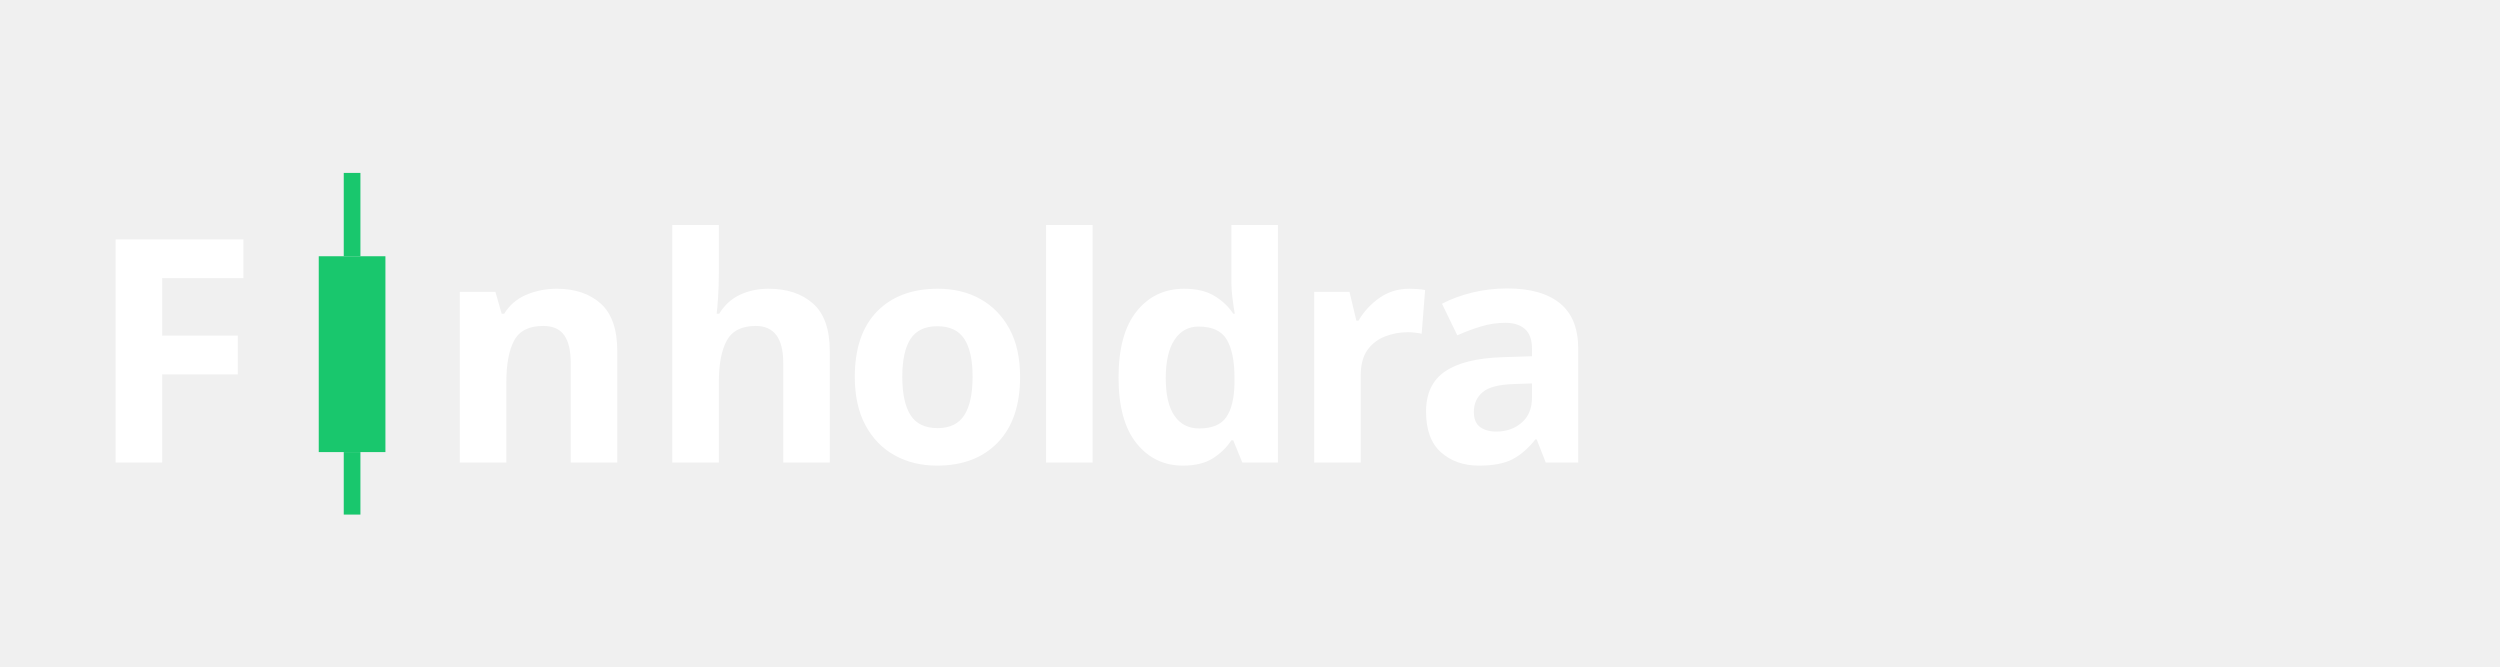
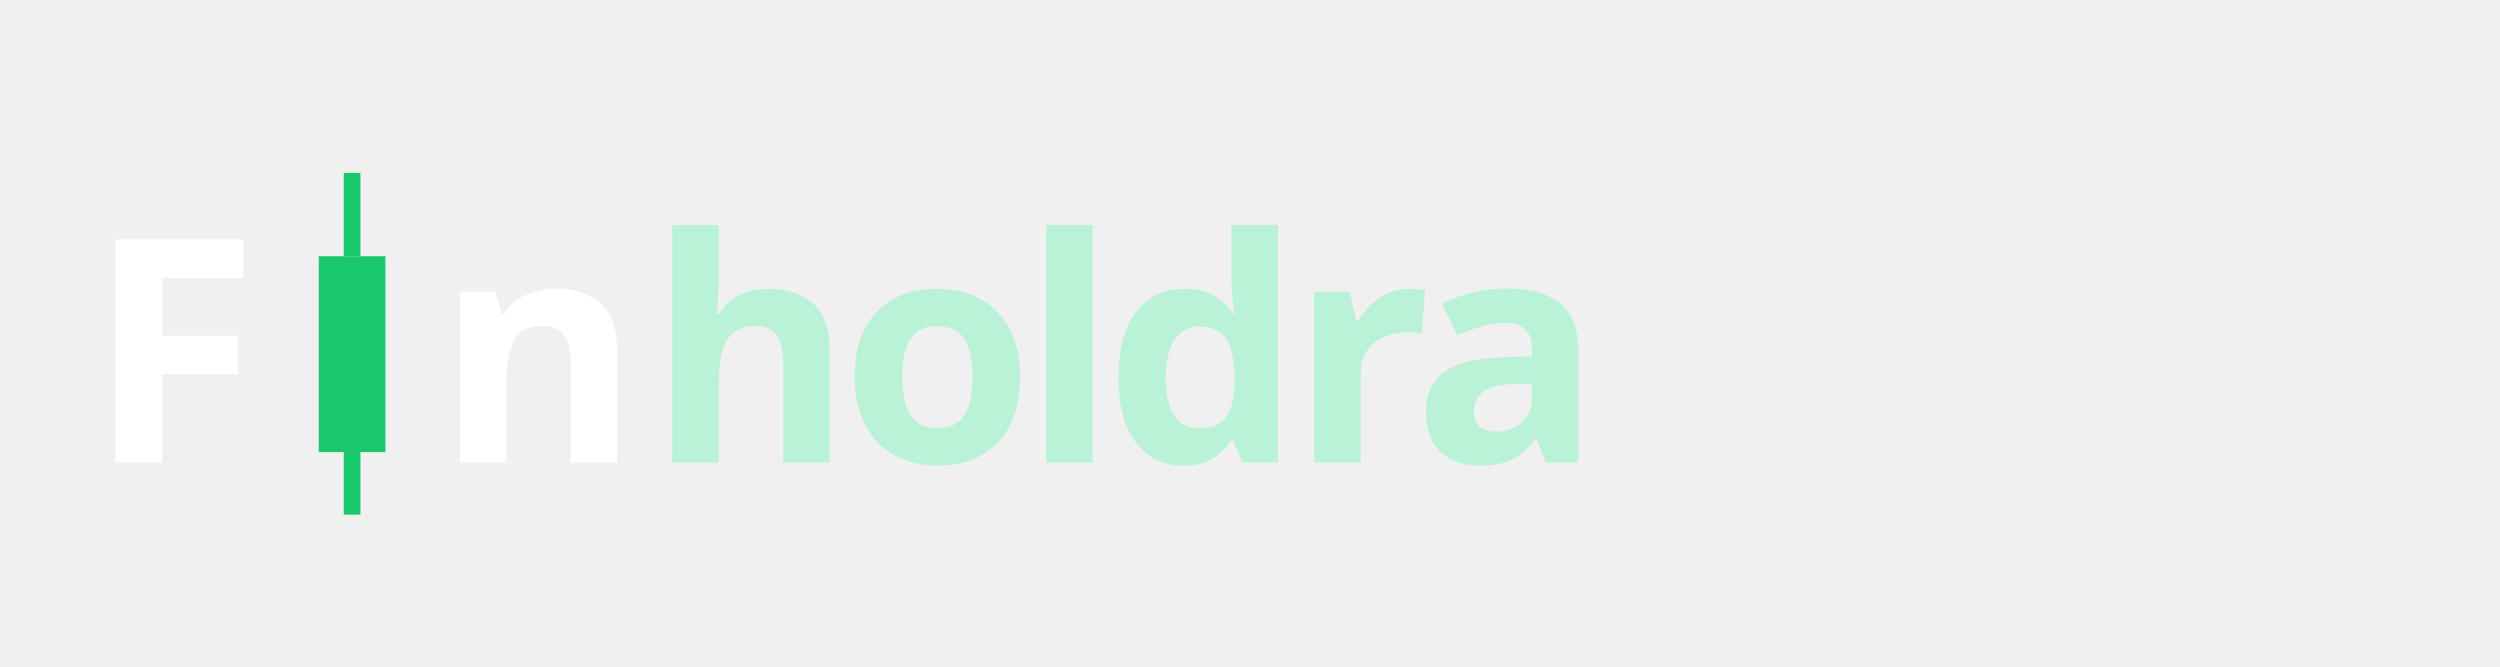
<svg xmlns="http://www.w3.org/2000/svg" width="1200" height="320" viewBox="0 0 1200 320" role="img" aria-label="Finholdra">
  <g fill="#FFFFFF" font-family="Montserrat, sans-serif" font-weight="800" font-size="150" letter-spacing="-6">
    <text x="42" y="222">F</text>
    <text x="209" y="222">n</text>
-     <text x="311" y="222">holdra</text>
+     <text x="311" y="222" fill="#B9F2D6">holdra</text>
  </g>
  <g fill="#19C76D">
    <rect x="165" y="83" width="8" height="40" />
    <rect x="153" y="123" width="32" height="94" />
    <rect x="165" y="217" width="8" height="30" />
  </g>
</svg>
